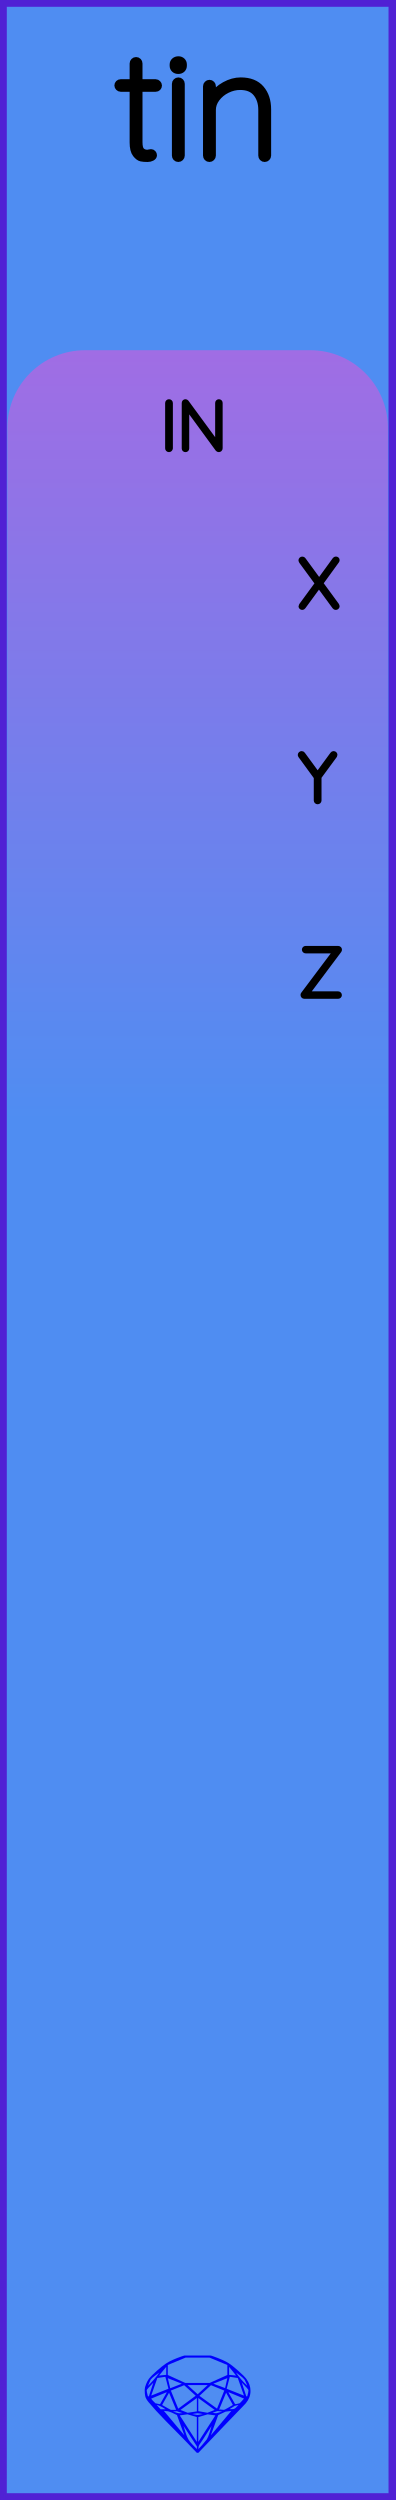
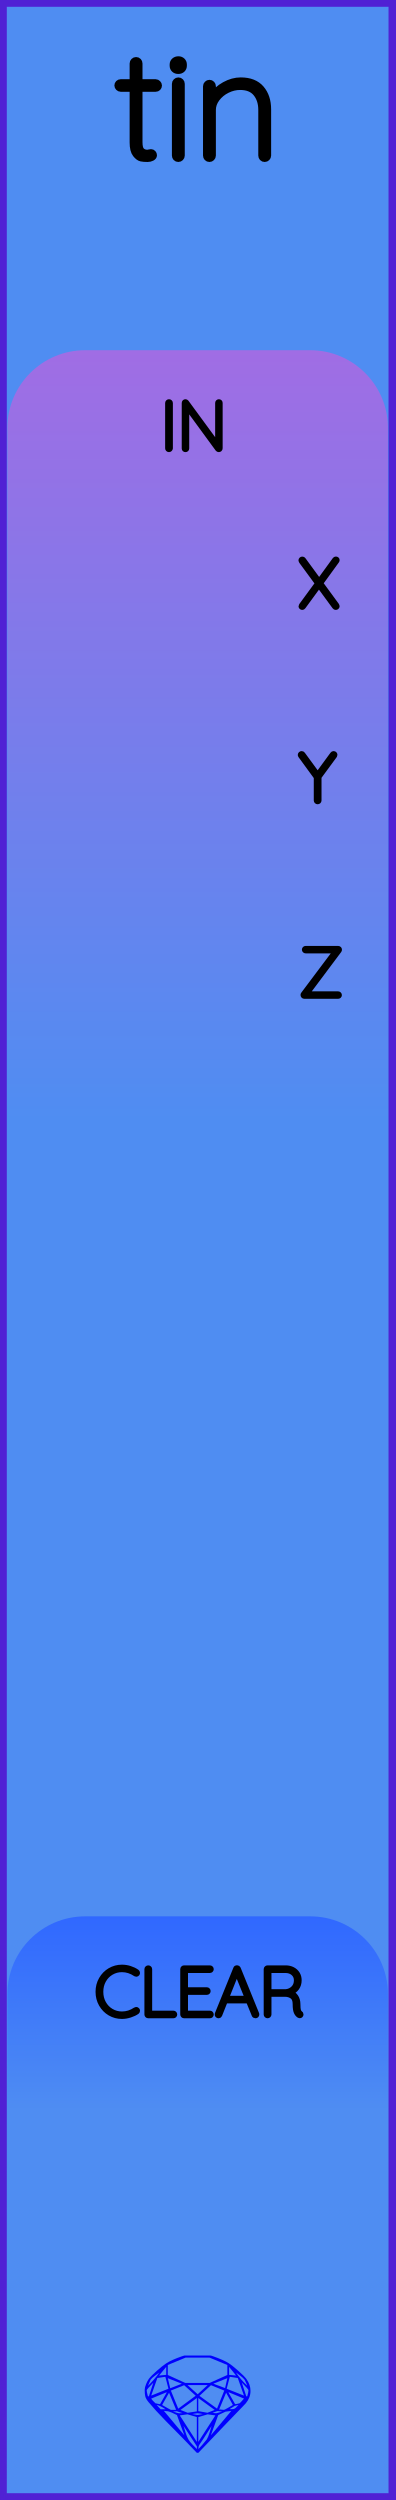
<svg xmlns="http://www.w3.org/2000/svg" width="20.32mm" height="128.50mm" viewBox="0 0 20.32 128.50">
  <g id="PanelLayer">
    <defs>
      <linearGradient id="gradient_in" x1="0" y1="18" x2="0" y2="57.6" gradientUnits="userSpaceOnUse">
        <stop style="stop-color:#a06de4;stop-opacity:1;" offset="0" />
        <stop style="stop-color:#4f8df2;stop-opacity:1;" offset="1" />
      </linearGradient>
+       <linearGradient id="gradient_trigger" x1="0" y1="98.5" x2="0" y2="108.5" gradientUnits="userSpaceOnUse">
+         <stop style="stop-color:#3068ff;stop-opacity:1;" offset="0" />
+         <stop style="stop-color:#4f8df2;stop-opacity:1;" offset="1" />
+       </linearGradient>
    </defs>
    <rect id="border_rect" width="20.32" height="128.5" x="0" y="0" style="display:inline;fill:#4f8df2;fill-opacity:1;fill-rule:nonzero;stroke:#5021d4;stroke-width:0.7;stroke-linecap:round;stroke-linejoin:round;stroke-dasharray:none;stroke-opacity:1;image-rendering:auto" />
    <path id="model_name" d="M8.15 4.395Q8.15 4.457 8.107 4.5Q8.065 4.542 8.002 4.542H7.149V7.305Q7.149 7.647 7.269 7.759Q7.389 7.872 7.576 7.872Q7.607 7.872 7.665 7.856Q7.723 7.841 7.762 7.841Q7.816 7.841 7.855 7.883Q7.894 7.926 7.894 7.981Q7.894 8.05 7.801 8.101Q7.707 8.151 7.583 8.151Q7.389 8.151 7.257 8.124Q7.125 8.097 6.982 7.915Q6.838 7.732 6.838 7.321V4.542H6.202Q6.148 4.542 6.101 4.496Q6.054 4.449 6.054 4.395Q6.054 4.333 6.097 4.29Q6.14 4.247 6.202 4.247H6.838V3.262Q6.838 3.2 6.885 3.153Q6.931 3.107 6.993 3.107Q7.063 3.107 7.106 3.153Q7.149 3.2 7.149 3.262V4.247H8.002Q8.057 4.247 8.103 4.294Q8.15 4.341 8.15 4.395ZM9.167 8.151Q9.097 8.151 9.054 8.105Q9.011 8.058 9.011 7.996V4.31Q9.011 4.247 9.058 4.201Q9.104 4.154 9.167 4.154Q9.236 4.154 9.279 4.201Q9.322 4.247 9.322 4.31V7.996Q9.322 8.058 9.275 8.105Q9.229 8.151 9.167 8.151ZM8.895 3.378V3.316Q8.895 3.207 8.973 3.138Q9.05 3.068 9.174 3.068Q9.283 3.068 9.357 3.138Q9.43 3.207 9.43 3.316V3.378Q9.43 3.487 9.357 3.557Q9.283 3.627 9.167 3.627Q9.042 3.627 8.969 3.557Q8.895 3.487 8.895 3.378ZM13.761 5.621V7.996Q13.761 8.058 13.715 8.105Q13.668 8.151 13.606 8.151Q13.536 8.151 13.493 8.105Q13.451 8.058 13.451 7.996V5.652Q13.451 5.124 13.175 4.787Q12.9 4.449 12.341 4.449Q11.999 4.449 11.669 4.612Q11.34 4.775 11.13 5.055Q10.921 5.334 10.921 5.652V7.996Q10.921 8.058 10.874 8.105Q10.828 8.151 10.765 8.151Q10.695 8.151 10.653 8.105Q10.61 8.058 10.61 7.996V4.434Q10.61 4.372 10.657 4.325Q10.703 4.278 10.765 4.278Q10.835 4.278 10.878 4.325Q10.921 4.372 10.921 4.434V4.954Q11.146 4.604 11.553 4.379Q11.961 4.154 12.372 4.154Q13.063 4.154 13.412 4.562Q13.761 4.969 13.761 5.621Z" style="display:inline;stroke:#000000;stroke-width:0.35;stroke-linecap:round;stroke-linejoin:bevel" />
    <path id="sapphire_gemstone" d="m 12.875,122.900 q 0,0.342 -0.243,0.631 -0.044,0.052 -0.204,0.215 -0.187,0.19 -0.785,0.813 l -1.444,1.513 q -0.019,0.003 -0.044,0.003 -0.028,0 -0.041,-0.003 -0.083,-0.083 -0.648,-0.675 -0.469,-0.474 -0.934,-0.948 -0.557,-0.568 -0.898,-0.981 -0.132,-0.16 -0.168,-0.298 -0.028,-0.102 -0.028,-0.342 0,-0.11 0.072,-0.289 0.066,-0.165 0.141,-0.265 0.119,-0.157 0.422,-0.424 0.284,-0.251 0.474,-0.375 0.273,-0.179 0.819,-0.367 0.096,-0.033 0.11,-0.033 h 1.361 q 0.011,0 0.105,0.033 0.568,0.201 0.824,0.367 0.165,0.105 0.474,0.378 0.322,0.284 0.422,0.422 0.215,0.295 0.215,0.626 z m -0.168,-0.273 q -0.033,-0.107 -0.135,-0.309 -0.072,-0.094 -0.209,-0.198 -0.119,-0.085 -0.234,-0.171 0.245,0.364 0.579,0.678 z m -0.573,-0.524 -0.358,-0.446 v 0.411 z m 0.637,0.758 q 0,-0.052 -0.342,-0.394 l 0.229,0.703 h 0.05 q 0.063,-0.218 0.063,-0.309 z m -0.232,0.273 -0.317,-0.904 -0.411,-0.063 -0.16,0.615 z m 0.003,0.154 -0.772,-0.32 h -0.03 l 0.345,0.606 q 0.08,-0.003 0.234,-0.047 0.025,-0.014 0.223,-0.24 z m -0.857,-1.05 -0.719,0.284 0.604,0.226 z m 0,-0.163 v -0.515 l -0.918,-0.38 h -1.224 l -0.918,0.38 v 0.515 l 0.898,0.408 h 1.254 z m 0.573,1.538 q -0.069,0.011 -0.198,0.052 -0.085,0.055 -0.259,0.163 0.019,0 0.063,0.003 0.041,0 0.063,0 0.119,0 0.19,-0.069 0.072,-0.072 0.141,-0.149 z m -0.289,0.003 -0.347,-0.631 -0.364,0.879 q 0.025,-0.017 0.066,-0.017 0.03,0 0.085,0.011 0.058,0.008 0.088,0.008 0.05,0 0.229,-0.107 0.229,-0.138 0.243,-0.143 z m -0.441,-0.741 -0.684,-0.276 -0.593,0.548 0.904,0.656 z m -0.854,-0.284 h -1.036 l 0.524,0.474 z m 0.75,1.367 q -0.229,-0.03 -0.229,-0.03 -0.036,0 -0.273,0.094 l 0.19,0.019 q 0.011,0 0.311,-0.083 z m -0.389,-0.088 -0.843,-0.612 v 0.675 l 0.471,0.083 z m 0.854,0.05 q -0.099,0.006 -0.295,0.039 -0.011,0.003 -0.378,0.176 -0.13,0.347 -0.38,1.042 z m -2.544,-1.397 -0.719,-0.284 0.124,0.518 z m -0.802,-0.455 v -0.411 l -0.367,0.446 z m 1.516,1.072 -0.593,-0.54 -0.684,0.276 0.38,0.929 z m 0.369,0.943 q -0.033,-0.003 -0.135,-0.025 -0.085,-0.017 -0.138,-0.017 -0.052,0 -0.138,0.017 -0.102,0.022 -0.135,0.025 0.265,0.047 0.273,0.047 0.008,0 0.273,-0.047 z m -0.309,-0.138 v -0.686 l -0.843,0.612 0.372,0.146 z m 0.951,0.207 -0.397,-0.055 -0.48,0.141 v 1.276 z m -2.888,-2.202 q -0.119,0.085 -0.234,0.174 -0.146,0.107 -0.209,0.196 -0.044,0.105 -0.135,0.314 0.369,-0.364 0.579,-0.684 z m 0.477,0.832 -0.16,-0.615 -0.411,0.063 -0.317,0.904 z m 0.394,1.083 -0.364,-0.879 -0.356,0.631 q 0.435,0.251 0.452,0.251 0.091,0 0.267,-0.003 z m 1.822,0.83 q -0.132,0.212 -0.405,0.634 -0.077,0.107 -0.22,0.328 -0.058,0.105 -0.055,0.226 0.16,-0.152 0.433,-0.496 0.077,-0.13 0.141,-0.339 0.055,-0.176 0.107,-0.353 z m -1.494,-0.661 -0.27,-0.088 -0.008,-0.011 q -0.025,0 -0.107,0.011 -0.066,0.006 -0.107,0.006 0.273,0.091 0.311,0.091 0.025,0 0.182,-0.008 z m -0.81,-1.064 h -0.03 l -0.772,0.32 q 0.066,0.097 0.223,0.24 0.077,0.014 0.234,0.047 z m -0.689,-0.502 q -0.342,0.347 -0.342,0.394 0,0.08 0.063,0.309 h 0.05 z m 2.235,3.045 v -1.276 l -0.48,-0.141 -0.397,0.055 z m -1.607,-1.676 q -0.256,-0.182 -0.458,-0.223 0.066,0.077 0.204,0.223 z m 1.61,2.045 v -0.138 l -0.684,-1.05 q 0.052,0.176 0.107,0.353 0.063,0.209 0.141,0.339 0.069,0.119 0.204,0.259 0.116,0.119 0.232,0.237 z m -0.645,-0.706 q -0.116,-0.328 -0.38,-1.042 -0.135,-0.066 -0.273,-0.13 -0.16,-0.072 -0.289,-0.072 -0.052,0 -0.11,-0.014 z" style="stroke-width:0;fill:#0000ff;stroke:#2e2114;stroke-linecap:square;stroke-opacity:1" />
    <path id="in_art" d="M 0.38,57.60 L 0.38,22.00 A 4 4 0 0 1 4.38 18 L 15.94,18.00 A 4 4 0 0 1 19.94 22 L 19.94,18.00 L 19.94,57.60 z" style="fill:url(#gradient_in);fill-opacity:1;stroke-width:0;" />
+     <path id="trig_art" d="M 0.38,108.50 L 0.38,102.50 A 4 4 0 0 1 4.38 98.5 L 15.94,98.50 A 4 4 0 0 1 19.94 102.5 L 19.94,98.50 L 19.94,108.50 z" style="fill:url(#gradient_trigger);fill-opacity:1;stroke-width:0;" />
    <path id="port_label_x" d="M17.314 31.112Q17.332 31.137 17.332 31.154Q17.332 31.186 17.311 31.205Q17.29 31.225 17.258 31.225Q17.219 31.225 17.201 31.197L16.394 30.096L15.589 31.197Q15.572 31.225 15.536 31.225Q15.505 31.225 15.487 31.205Q15.469 31.186 15.469 31.165Q15.469 31.147 15.487 31.119L16.316 29.986L15.48 28.847Q15.466 28.829 15.466 28.805Q15.466 28.773 15.487 28.754Q15.508 28.734 15.536 28.734Q15.579 28.734 15.596 28.762L16.404 29.867L17.209 28.759Q17.23 28.731 17.262 28.731Q17.293 28.731 17.313 28.747Q17.332 28.762 17.332 28.787Q17.332 28.812 17.314 28.837L16.485 29.98Z" style="stroke:#000000;stroke-width:0.25;stroke-linecap:round;stroke-linejoin:bevel" />
    <path id="port_label_y" d="M17.205 38.843 16.401 39.937V41.144Q16.401 41.172 16.38 41.193Q16.358 41.214 16.327 41.214Q16.295 41.214 16.274 41.193Q16.253 41.172 16.253 41.144V39.951L15.445 38.843Q15.431 38.826 15.431 38.798Q15.431 38.773 15.454 38.752Q15.476 38.731 15.505 38.731Q15.543 38.731 15.565 38.762L16.327 39.803L17.089 38.762Q17.11 38.731 17.149 38.731Q17.18 38.731 17.2 38.754Q17.219 38.776 17.219 38.798Q17.219 38.815 17.205 38.843Z" style="stroke:#000000;stroke-width:0.25;stroke-linecap:round;stroke-linejoin:bevel" />
    <path id="port_label_z" d="M17.448 51.147Q17.448 51.175 17.427 51.195Q17.406 51.214 17.378 51.214H15.642Q15.611 51.214 15.591 51.191Q15.572 51.168 15.572 51.14Q15.572 51.115 15.586 51.098L17.251 48.879H15.713Q15.685 48.879 15.663 48.859Q15.642 48.84 15.642 48.812Q15.642 48.784 15.663 48.764Q15.685 48.745 15.713 48.745H17.371Q17.413 48.745 17.433 48.766Q17.452 48.787 17.452 48.815Q17.452 48.84 17.438 48.858L15.776 51.08H17.378Q17.406 51.08 17.427 51.101Q17.448 51.123 17.448 51.147Z" style="stroke:#000000;stroke-width:0.25;stroke-linecap:round;stroke-linejoin:bevel" />
    <path id="in_label" d="M8.687 23.114Q8.652 23.114 8.632 23.093Q8.613 23.072 8.613 23.04V20.719Q8.613 20.687 8.634 20.666Q8.655 20.645 8.687 20.645Q8.719 20.645 8.74 20.666Q8.761 20.687 8.761 20.719V23.04Q8.757 23.072 8.736 23.093Q8.715 23.114 8.687 23.114ZM11.319 20.712V23.037Q11.319 23.075 11.297 23.095Q11.276 23.114 11.245 23.114Q11.209 23.114 11.188 23.086L9.601 20.916V23.054Q9.601 23.079 9.581 23.097Q9.562 23.114 9.534 23.114Q9.502 23.114 9.484 23.097Q9.466 23.079 9.466 23.054V20.715Q9.466 20.68 9.486 20.662Q9.505 20.645 9.53 20.645Q9.562 20.645 9.583 20.669L11.184 22.853V20.712Q11.184 20.684 11.204 20.664Q11.223 20.645 11.252 20.645Q11.283 20.645 11.301 20.664Q11.319 20.684 11.319 20.712Z" style="stroke:#000000;stroke-width:0.25;stroke-linecap:round;stroke-linejoin:bevel" />
+     <path id="trigger_label" d="M7.072 101.406Q7.072 101.434 7.058 101.452Q7.037 101.48 7.005 101.48Q6.991 101.48 6.963 101.466Q6.634 101.244 6.268 101.244Q5.971 101.244 5.723 101.39Q5.474 101.536 5.329 101.796Q5.185 102.055 5.185 102.379Q5.185 102.704 5.329 102.963Q5.474 103.223 5.723 103.369Q5.971 103.515 6.268 103.515Q6.638 103.515 6.959 103.297Q6.977 103.283 7.001 103.283Q7.037 103.283 7.058 103.311Q7.072 103.328 7.072 103.353Q7.072 103.388 7.044 103.41Q6.906 103.508 6.689 103.579Q6.472 103.649 6.268 103.649Q5.932 103.649 5.65 103.484Q5.368 103.318 5.202 103.027Q5.036 102.736 5.036 102.379Q5.036 102.023 5.202 101.732Q5.368 101.441 5.65 101.275Q5.932 101.109 6.268 101.109Q6.479 101.109 6.679 101.173Q6.878 101.236 7.04 101.349Q7.072 101.374 7.072 101.406ZM8.984 103.544Q8.984 103.575 8.963 103.595Q8.942 103.614 8.913 103.614H7.619Q7.587 103.614 7.568 103.593Q7.548 103.572 7.548 103.544V101.215Q7.548 101.187 7.569 101.166Q7.59 101.145 7.622 101.145Q7.654 101.145 7.675 101.166Q7.696 101.187 7.696 101.215V103.473H8.913Q8.942 103.473 8.963 103.494Q8.984 103.515 8.984 103.544ZM10.861 103.544Q10.861 103.575 10.84 103.595Q10.818 103.614 10.79 103.614H9.46Q9.432 103.614 9.411 103.593Q9.39 103.572 9.39 103.544V101.215Q9.39 101.187 9.411 101.166Q9.432 101.145 9.46 101.145H10.79Q10.818 101.145 10.84 101.166Q10.861 101.187 10.861 101.215Q10.861 101.247 10.84 101.266Q10.818 101.286 10.79 101.286H9.538V102.27H10.631Q10.66 102.27 10.681 102.291Q10.702 102.312 10.702 102.341Q10.702 102.372 10.681 102.392Q10.66 102.411 10.631 102.411H9.538V103.473H10.79Q10.818 103.473 10.84 103.494Q10.861 103.515 10.861 103.544ZM13.203 103.547Q13.203 103.579 13.182 103.597Q13.161 103.614 13.129 103.614Q13.104 103.614 13.085 103.602Q13.066 103.59 13.059 103.568L12.762 102.842L12.766 102.849H11.584L11.298 103.568Q11.281 103.614 11.235 103.614Q11.203 103.614 11.184 103.597Q11.164 103.579 11.161 103.554Q11.157 103.54 11.164 103.519L12.113 101.184Q12.124 101.155 12.14 101.147Q12.155 101.138 12.18 101.138Q12.233 101.138 12.251 101.184L13.2 103.519Q13.203 103.53 13.203 103.547ZM11.64 102.708H12.709L12.17 101.378ZM15.475 103.54Q15.475 103.572 15.456 103.591Q15.436 103.611 15.408 103.611Q15.387 103.611 15.376 103.604Q15.281 103.551 15.225 103.425Q15.168 103.3 15.168 103.014Q15.168 102.725 15.013 102.618Q14.858 102.51 14.653 102.51H13.828V103.544Q13.828 103.572 13.806 103.593Q13.785 103.614 13.754 103.614Q13.722 103.614 13.701 103.593Q13.679 103.572 13.679 103.544V101.215Q13.679 101.187 13.701 101.166Q13.722 101.145 13.75 101.145H14.681Q14.886 101.145 15.045 101.228Q15.203 101.311 15.292 101.455Q15.38 101.6 15.38 101.783Q15.38 102.02 15.255 102.189Q15.129 102.358 14.928 102.418Q15.098 102.471 15.207 102.628Q15.316 102.785 15.316 103.014Q15.316 103.251 15.346 103.344Q15.376 103.438 15.436 103.477Q15.475 103.501 15.475 103.54ZM14.699 102.369Q14.921 102.348 15.076 102.193Q15.232 102.037 15.232 101.787Q15.232 101.568 15.076 101.427Q14.921 101.286 14.664 101.286H13.828V102.369Z" style="stroke:#000000;stroke-width:0.25;stroke-linecap:round;stroke-linejoin:bevel" />
    <g id="ControlLayer" style="display:none;">
      <circle id="x_input" cx="10.16" cy="30" r="1" />
      <circle id="y_input" cx="10.16" cy="40" r="1" />
      <circle id="z_input" cx="10.16" cy="50" r="1" />
+       <circle id="clear_trigger_input" cx="10.16" cy="110" r="1" />
    </g>
  </g>
</svg>
